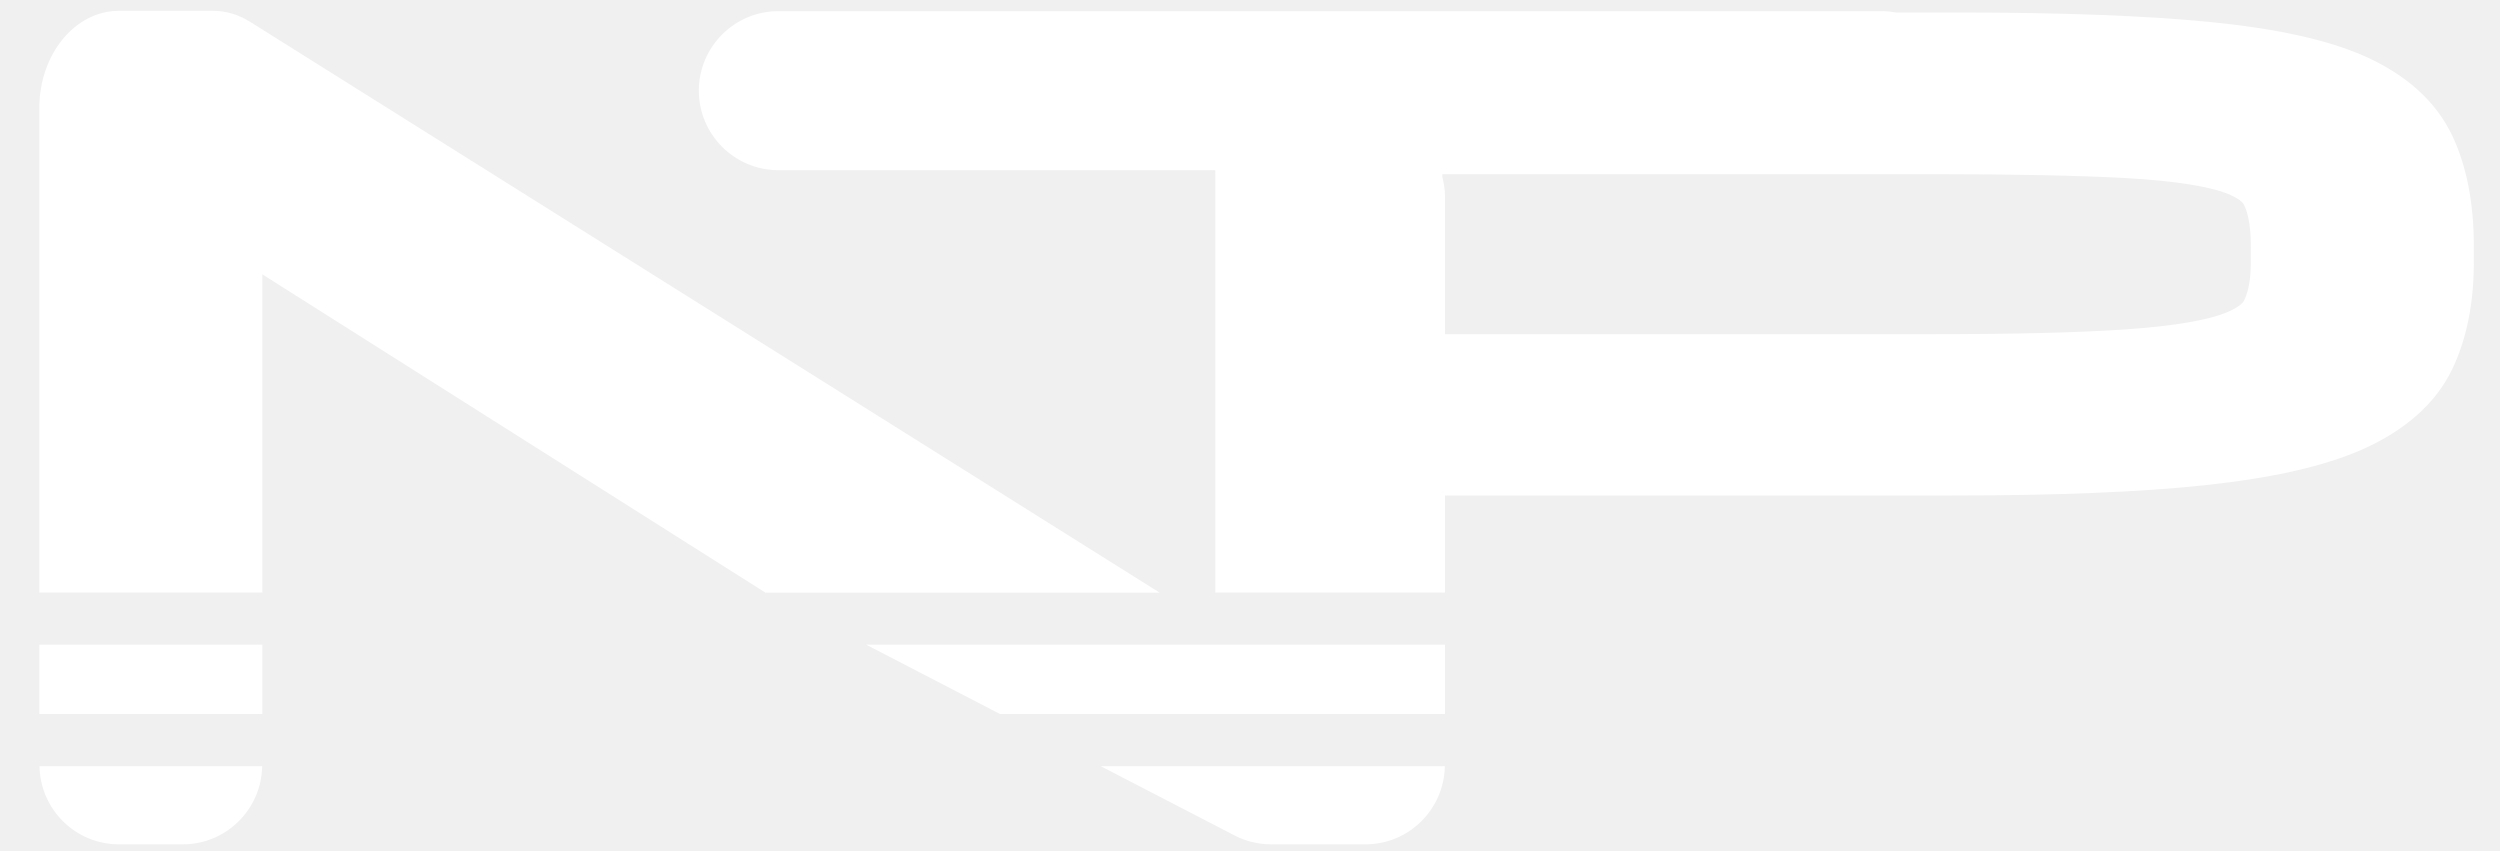
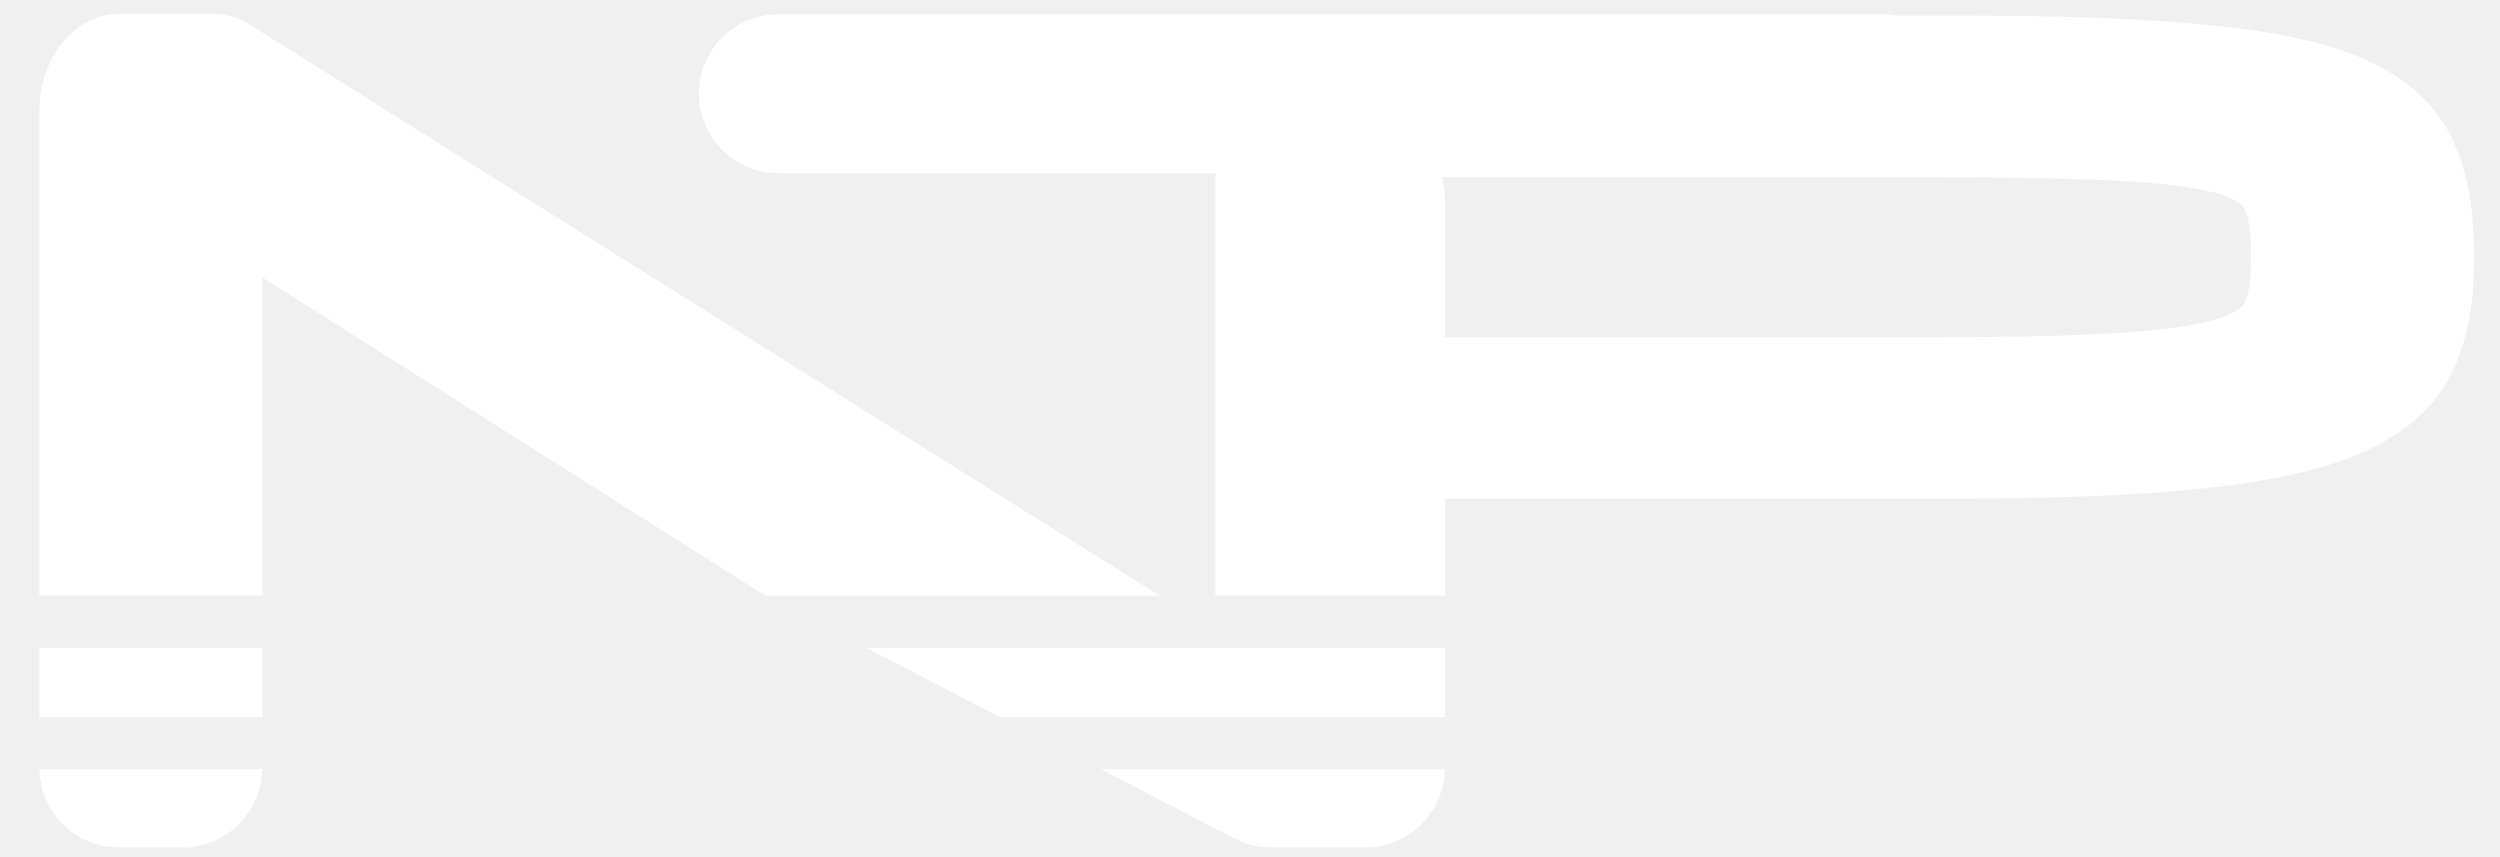
- <svg xmlns="http://www.w3.org/2000/svg" version="1.1" id="图层_1" x="0px" y="0px" viewBox="0 0 150 51" style="enable-background:new 0 0 150 51;" xml:space="preserve">
+ <svg xmlns="http://www.w3.org/2000/svg" width="146" height="50" version="1.1" id="图层_1" x="0px" y="0px" viewBox="0 0 150 51" style="enable-background:new 0 0 150 51;" xml:space="preserve">
  <style type="text/css">
	.st0{fill:#FFFFFF;}
</style>
  <g>
    <path class="st0" d="M15.74,16.46l30.19,19.1h23.65L14.99,1.3c-0.67-0.42-1.43-0.65-2.18-0.65H7.13c-2.63,0-4.77,2.61-4.77,5.83   v29.07h13.38V16.46z" />
    <rect x="2.36" y="38.68" class="st0" width="13.38" height="4.16" />
    <path class="st0" d="M74.06,50.12c0.67,0.35,1.43,0.54,2.2,0.54h5.67c2.6,0,4.72-2.1,4.76-4.69H66.04L74.06,50.12z" />
    <path class="st0" d="M7.13,50.66h3.84c2.6,0,4.72-2.1,4.76-4.69H2.37C2.41,48.56,4.53,50.66,7.13,50.66z" />
    <polygon class="st0" points="60,42.84 86.7,42.84 86.7,38.68 51.97,38.68  " />
    <path class="st0" d="M147.15,8.17c-0.97-2.06-2.75-3.68-5.3-4.81c-2.22-0.98-5.28-1.65-9.34-2.05c-3.81-0.37-8.86-0.56-15.01-0.56   h-3.73c-0.26-0.04-0.51-0.08-0.78-0.08H46.7c-2.63,0-4.77,2.14-4.77,4.77s2.14,4.77,4.77,4.77h26.22v25.34H86.7v-5.82h30.56   c6.16,0,11.23-0.21,15.06-0.62c4.07-0.44,7.14-1.14,9.41-2.14c2.59-1.15,4.4-2.76,5.39-4.79c0.87-1.8,1.31-3.97,1.31-6.43v-0.99   C148.43,12.19,148,9.98,147.15,8.17z M135.05,15.74c0,1.26-0.23,1.95-0.42,2.32c-0.1,0.19-0.52,0.52-1.36,0.81   c-0.84,0.29-2.53,0.68-5.82,0.9c-2.82,0.19-6.67,0.28-11.45,0.28H86.7v-8.28c0-0.4-0.07-0.79-0.16-1.16v-0.16H116   c4.78,0,8.65,0.08,11.48,0.23c3.29,0.18,4.99,0.55,5.83,0.82c0.82,0.27,1.22,0.58,1.32,0.77c0.19,0.37,0.42,1.1,0.42,2.49V15.74z" />
  </g>
</svg>
